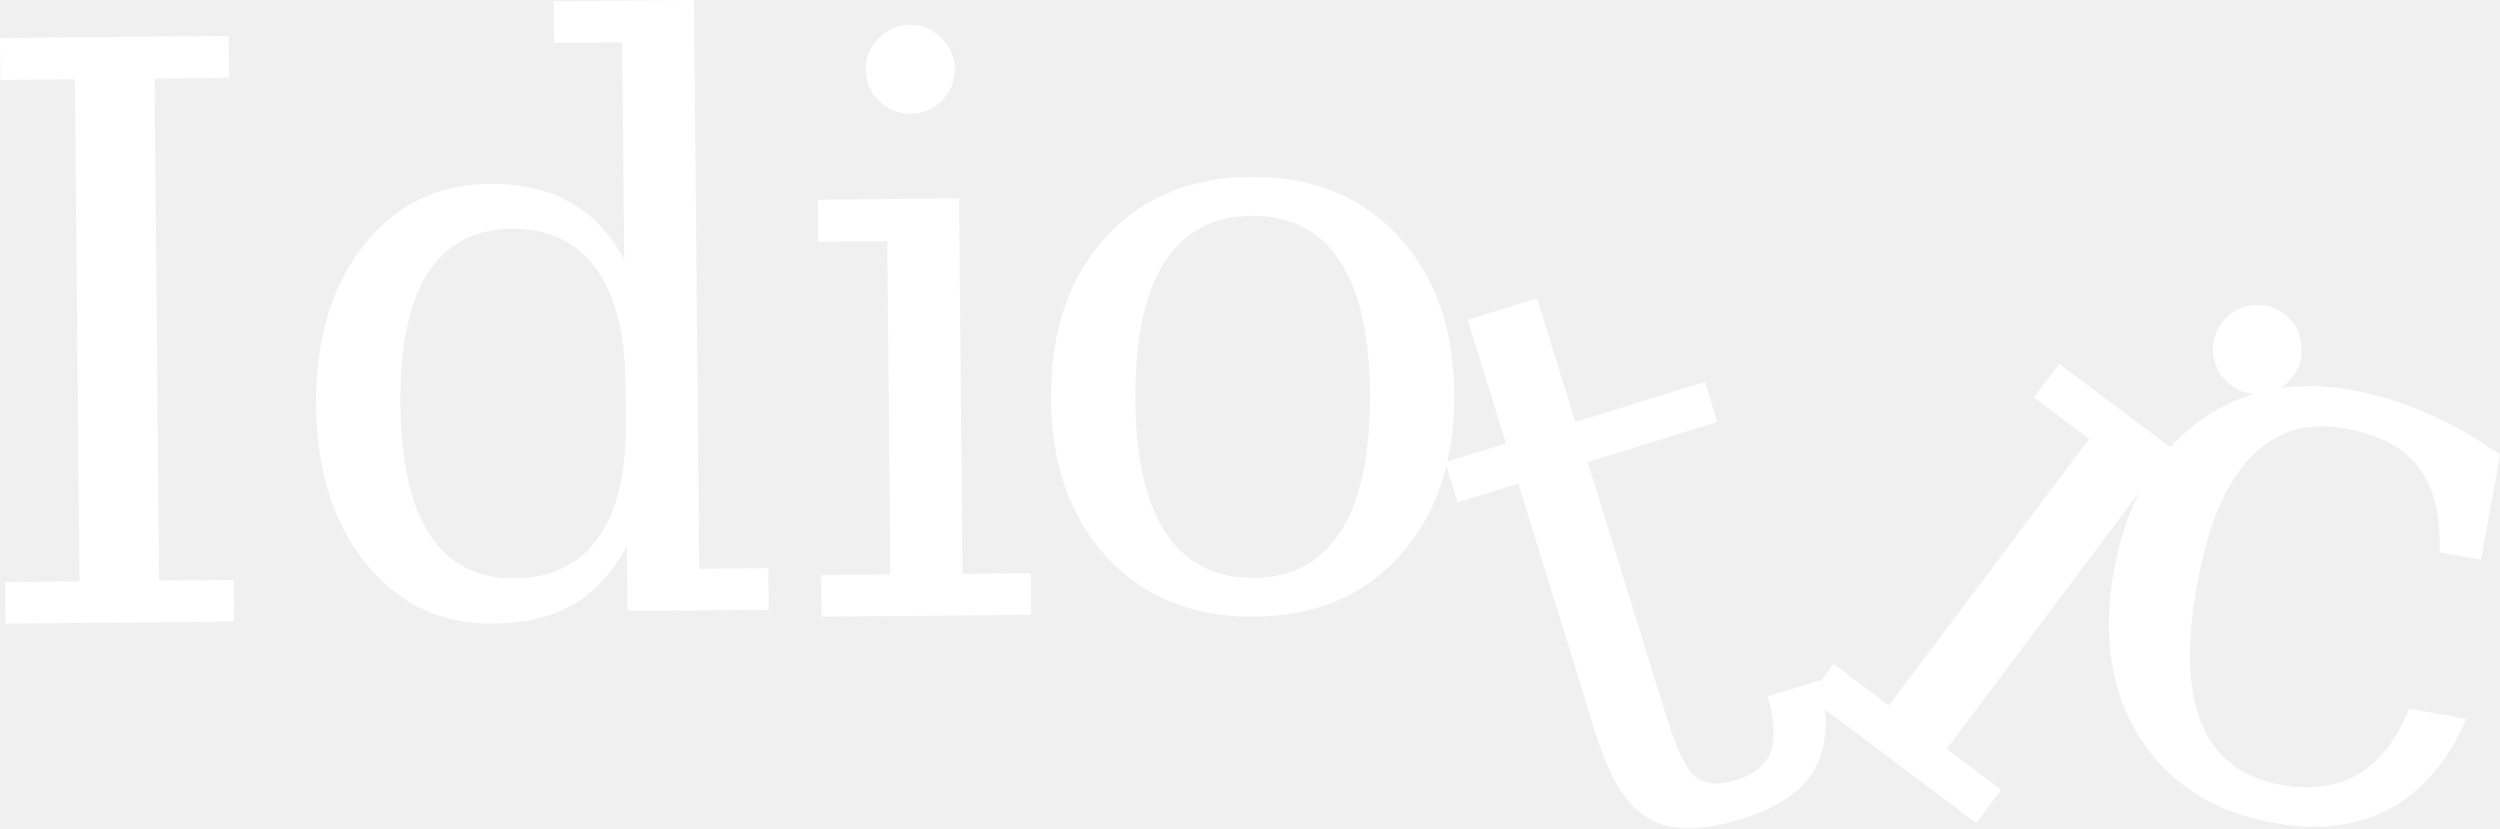
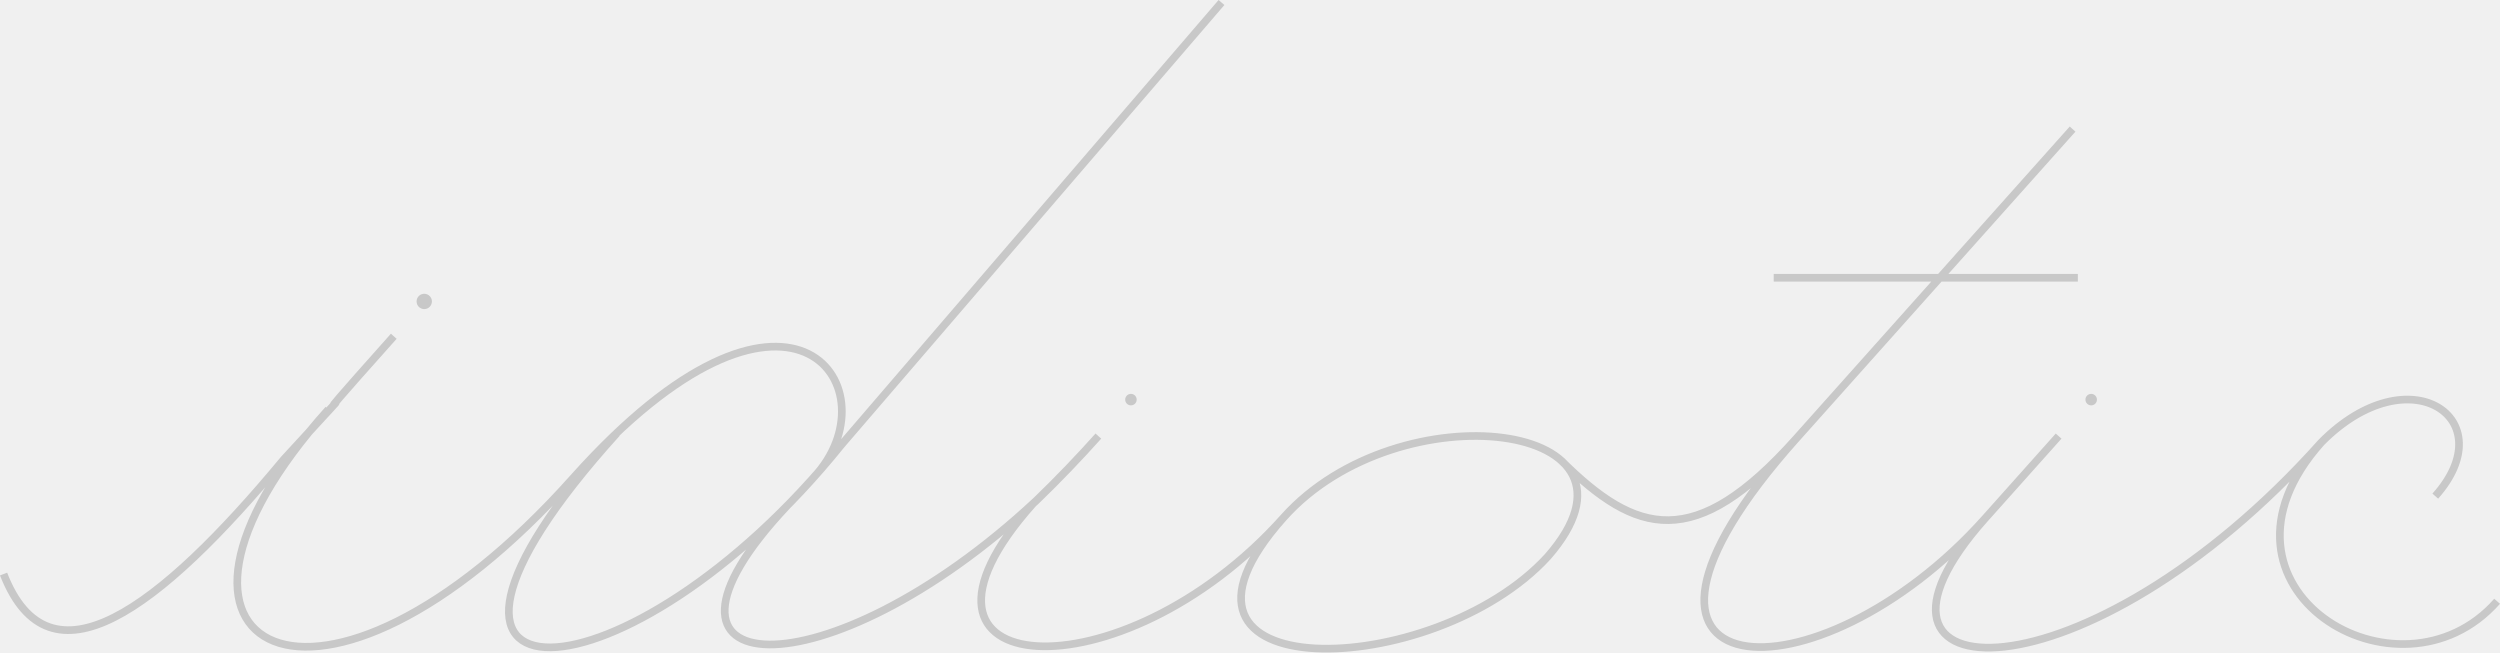
- <svg xmlns="http://www.w3.org/2000/svg" width="79.04mm" height="26.182mm" viewBox="0 0 79.04 26.182" id="svg2" version="1.1">
+ <svg xmlns="http://www.w3.org/2000/svg" width="184.026mm" height="48.033mm" viewBox="0 0 652.062 170.196" id="svg2" version="1.1">
  <defs id="defs4" />
-   <g id="layer1" transform="translate(-23.82003,-76.33938)">
-     <path id="path4150" style="font-style:normal;font-variant:normal;font-weight:normal;font-stretch:normal;font-size:25.4px;line-height:125%;font-family:'DejaVu Serif';-inkscape-font-specification:'DejaVu Serif';letter-spacing:0px;word-spacing:0px;fill:#ffffff;fill-opacity:1;stroke:none;stroke-width:0.265px;stroke-linecap:butt;stroke-linejoin:miter;stroke-opacity:1" d="m 28.851,94.697 2.356,-0.022 0.012,1.315 -7.23,0.066 -0.012,-1.315 2.356,-0.022 -0.145,-15.874 -2.356,0.022 -0.012,-1.327 7.23,-0.066 0.012,1.327 -2.356,0.022 0.145,15.874 z" />
-     <path id="path4152" style="font-style:normal;font-variant:normal;font-weight:normal;font-stretch:normal;font-size:25.4px;line-height:125%;font-family:'DejaVu Serif';-inkscape-font-specification:'DejaVu Serif';letter-spacing:0px;word-spacing:0px;fill:#ffffff;fill-opacity:1;stroke:none;stroke-width:0.265px;stroke-linecap:butt;stroke-linejoin:miter;stroke-opacity:1" d="m 45.928,94.322 2.183,-0.02 0.012,1.315 -4.465,0.041 -0.019,-2.059 q -0.658,1.246 -1.695,1.851 -1.024,0.592 -2.549,0.606 -2.431,0.022 -3.999,-1.886 -1.556,-1.921 -1.584,-5.021 -0.028,-3.1 1.492,-5.037 1.52,-1.936 3.963,-1.959 1.525,-0.014 2.56,0.572 1.047,0.573 1.728,1.807 l -0.063,-6.858 -2.158,0.02 -0.012,-1.315 4.44,-0.041 0.164,17.983 z M 43.604,89.717 l -0.012,-1.302 q -0.022,-2.369 -0.951,-3.613 -0.917,-1.244 -2.653,-1.228 -1.761,0.016 -2.654,1.413 -0.88,1.397 -0.855,4.138 0.025,2.728 0.931,4.122 0.918,1.393 2.679,1.377 1.736,-0.016 2.63,-1.264 0.906,-1.261 0.885,-3.642 z" />
-     <path id="path4154" style="font-style:normal;font-variant:normal;font-weight:normal;font-stretch:normal;font-size:25.4px;line-height:125%;font-family:'DejaVu Serif';-inkscape-font-specification:'DejaVu Serif';letter-spacing:0px;word-spacing:0px;fill:#ffffff;fill-opacity:1;stroke:none;stroke-width:0.265px;stroke-linecap:butt;stroke-linejoin:miter;stroke-opacity:1" d="m 51.19,78.546 q -0.005,-0.57 0.4,-0.996 0.418,-0.426 1.001,-0.431 0.57,-0.005 0.984,0.413 0.426,0.418 0.431,0.988 0.005,0.583 -0.4,0.996 -0.406,0.413 -0.988,0.418 -0.583,0.005 -1.008,-0.4 -0.413,-0.406 -0.418,-0.988 z m 3.06,15.935 2.158,-0.02 0.012,1.315 -6.623,0.06 -0.012,-1.315 2.183,-0.02 -0.096,-10.542 -2.183,0.02 -0.012,-1.327 4.465,-0.041 0.108,11.869 z" />
-     <path id="path4156" style="font-style:normal;font-variant:normal;font-weight:normal;font-stretch:normal;font-size:25.4px;line-height:125%;font-family:'DejaVu Serif';-inkscape-font-specification:'DejaVu Serif';letter-spacing:0px;word-spacing:0px;fill:#ffffff;fill-opacity:1;stroke:none;stroke-width:0.265px;stroke-linecap:butt;stroke-linejoin:miter;stroke-opacity:1" d="m 63.424,94.609 q 1.836,0 2.766,-1.451 0.943,-1.451 0.943,-4.279 0,-2.828 -0.943,-4.266 -0.93,-1.451 -2.766,-1.451 -1.836,0 -2.778,1.451 -0.93,1.439 -0.93,4.266 0,2.828 0.943,4.279 0.943,1.451 2.766,1.451 z m 0,1.228 q -2.877,0 -4.626,-1.898 -1.749,-1.91 -1.749,-5.06 0,-3.15 1.736,-5.048 1.749,-1.898 4.638,-1.898 2.89,0 4.626,1.898 1.749,1.898 1.749,5.048 0,3.15 -1.749,5.06 -1.736,1.898 -4.626,1.898 z" />
-     <path id="path4158" style="font-style:normal;font-variant:normal;font-weight:normal;font-stretch:normal;font-size:25.4px;line-height:125%;font-family:'DejaVu Serif';-inkscape-font-specification:'DejaVu Serif';letter-spacing:0px;word-spacing:0px;fill:#ffffff;fill-opacity:1;stroke:none;stroke-width:0.265px;stroke-linecap:butt;stroke-linejoin:miter;stroke-opacity:1" d="m 71.824,91.627 -1.919,0.594 -0.392,-1.268 1.919,-0.594 -1.209,-3.91 2.192,-0.678 1.209,3.91 4.1,-1.268 0.392,1.268 -4.1,1.268 2.474,7.998 q 0.495,1.6 0.942,1.955 0.447,0.355 1.277,0.098 0.853,-0.264 1.09,-0.882 0.233,-0.63 -0.091,-1.763 l 1.647,-0.509 q 0.437,1.747 -0.159,2.801 -0.596,1.054 -2.314,1.585 -1.884,0.582 -2.922,-0.005 -1.042,-0.599 -1.662,-2.602 L 71.824,91.627 Z" />
-     <path style="font-style:normal;font-variant:normal;font-weight:normal;font-stretch:normal;font-size:25.4px;line-height:125%;font-family:'DejaVu Serif';-inkscape-font-specification:'DejaVu Serif';letter-spacing:0px;word-spacing:0px;fill:#ffffff;fill-opacity:1;stroke:none;stroke-width:0.265px;stroke-linecap:butt;stroke-linejoin:miter;stroke-opacity:1" d="m 94.066,86.546 q 0.343,-0.456 0.923,-0.548 0.59,-0.084 1.057,0.266 0.456,0.343 0.53,0.926 0.084,0.59 -0.259,1.047 -0.35,0.466 -0.923,0.548 -0.573,0.082 -1.039,-0.269 -0.466,-0.35 -0.558,-0.931 -0.082,-0.573 0.269,-1.039 z" id="path4307" />
-     <path style="font-style:normal;font-variant:normal;font-weight:normal;font-stretch:normal;font-size:25.4px;line-height:125%;font-family:'DejaVu Serif';-inkscape-font-specification:'DejaVu Serif';letter-spacing:0px;word-spacing:0px;fill:#ffffff;fill-opacity:1;stroke:none;stroke-width:0.265px;stroke-linecap:butt;stroke-linejoin:miter;stroke-opacity:1" d="m 85.364,100.014 1.726,1.296 -0.789,1.051 -5.296,-3.977 0.789,-1.051 1.746,1.311 6.33,-8.43 -1.745,-1.311 0.797,-1.061 3.57,2.681 -7.127,9.491 z" id="path4160" />
-     <path id="path4162" style="font-style:normal;font-variant:normal;font-weight:normal;font-stretch:normal;font-size:25.4px;line-height:125%;font-family:'DejaVu Serif';-inkscape-font-specification:'DejaVu Serif';letter-spacing:0px;word-spacing:0px;fill:#ffffff;fill-opacity:1;stroke:none;stroke-width:0.265px;stroke-linecap:butt;stroke-linejoin:miter;stroke-opacity:1" d="m 101.792,99.07 q -0.851,1.989 -2.402,2.83 -1.551,0.841 -3.699,0.453 -2.831,-0.512 -4.215,-2.69 -1.381,-2.19 -0.821,-5.29 0.562,-3.112 2.618,-4.656 2.058,-1.556 4.89,-1.045 1.233,0.223 2.4,0.736 1.17,0.501 2.297,1.31 l -0.6,3.32 -1.306,-0.236 q 0.052,-1.755 -0.673,-2.693 -0.713,-0.935 -2.312,-1.224 -1.819,-0.328 -3.002,0.92 -1.181,1.236 -1.688,4.043 -0.507,2.807 0.152,4.388 0.672,1.583 2.503,1.914 1.452,0.263 2.456,-0.338 1.003,-0.6 1.596,-2.068 l 1.806,0.326 z" />
+   <g id="layer1" transform="translate(-139.7385,-418.3576)">
+     <path id="path4296-2" style="fill:none;fill-rule:evenodd;stroke:#c8c8c8;stroke-width:2;stroke-linecap:butt;stroke-linejoin:miter;stroke-miterlimit:4;stroke-dasharray:none;stroke-opacity:1" d="m 242.446,506.06 c -32.641,36.558 1.029,-0.179 -28.668,32.108 -32.627,39.355 -61.156,60.622 -73.107,29.914 m 84.731,-42.933 c -56.775,63.071 -2.428,92.224 63.993,17.715 56.124,-62.737 83.133,-24.016 63.599,-1.132 m -52.4,-10.337 c -68.738,76.031 3.241,71.811 58.593,2.976 L 458.332,419.009 M 345.07,550.247 c -44.398,47.072 10.051,49.943 65.011,-1.369 5.603,-5.385 11.253,-11.316 16.141,-16.779 m 48.331,21.227 c -42.318,47.395 -107.254,43.279 -65.378,-3.608 m 65.377,3.609 c 30.073,-33.681 99.775,-25.138 68.89,10.203 -29.676,32.486 -109.046,34.771 -68.89,-10.203 z m 72.3,-14.928 c 19.642,19.534 34.904,24.01 61.363,-5.618 l 72.106,-80.757 m 1.374,38.782 -79.327,0 m 5.897,41.913 c -59.665,66.828 5.298,70.07 49.251,20.844 l 1.024,-1.147 c 6.046,-6.772 12.092,-13.543 18.139,-20.315 m -19.163,21.462 c -41.812,46.828 26.21,49.029 87.695,-19.832 m 29.707,14.027 c 18.026,-20.181 -6.763,-37.216 -29.707,-14.027 -33.883,37.947 20.284,70.504 45.837,41.452" />
+     <circle style="opacity:1;fill:#c8c8c8;fill-opacity:1;fill-rule:nonzero;stroke:none;stroke-width:5;stroke-miterlimit:4;stroke-dasharray:none;stroke-opacity:1" id="path4173" cx="250.392" cy="496.98" r="2" />
+     <circle style="opacity:1;fill:#c8c8c8;fill-opacity:1;fill-rule:nonzero;stroke:none;stroke-width:5;stroke-miterlimit:4;stroke-dasharray:none;stroke-opacity:1" id="path4173-2" cx="434.715" cy="522.589" r="1.5" />
+     <circle style="opacity:1;fill:#c8c8c8;fill-opacity:1;fill-rule:nonzero;stroke:none;stroke-width:5;stroke-miterlimit:4;stroke-dasharray:none;stroke-opacity:1" id="path4173-2-1" cx="685.173" cy="522.589" r="1.5" />
  </g>
</svg>
